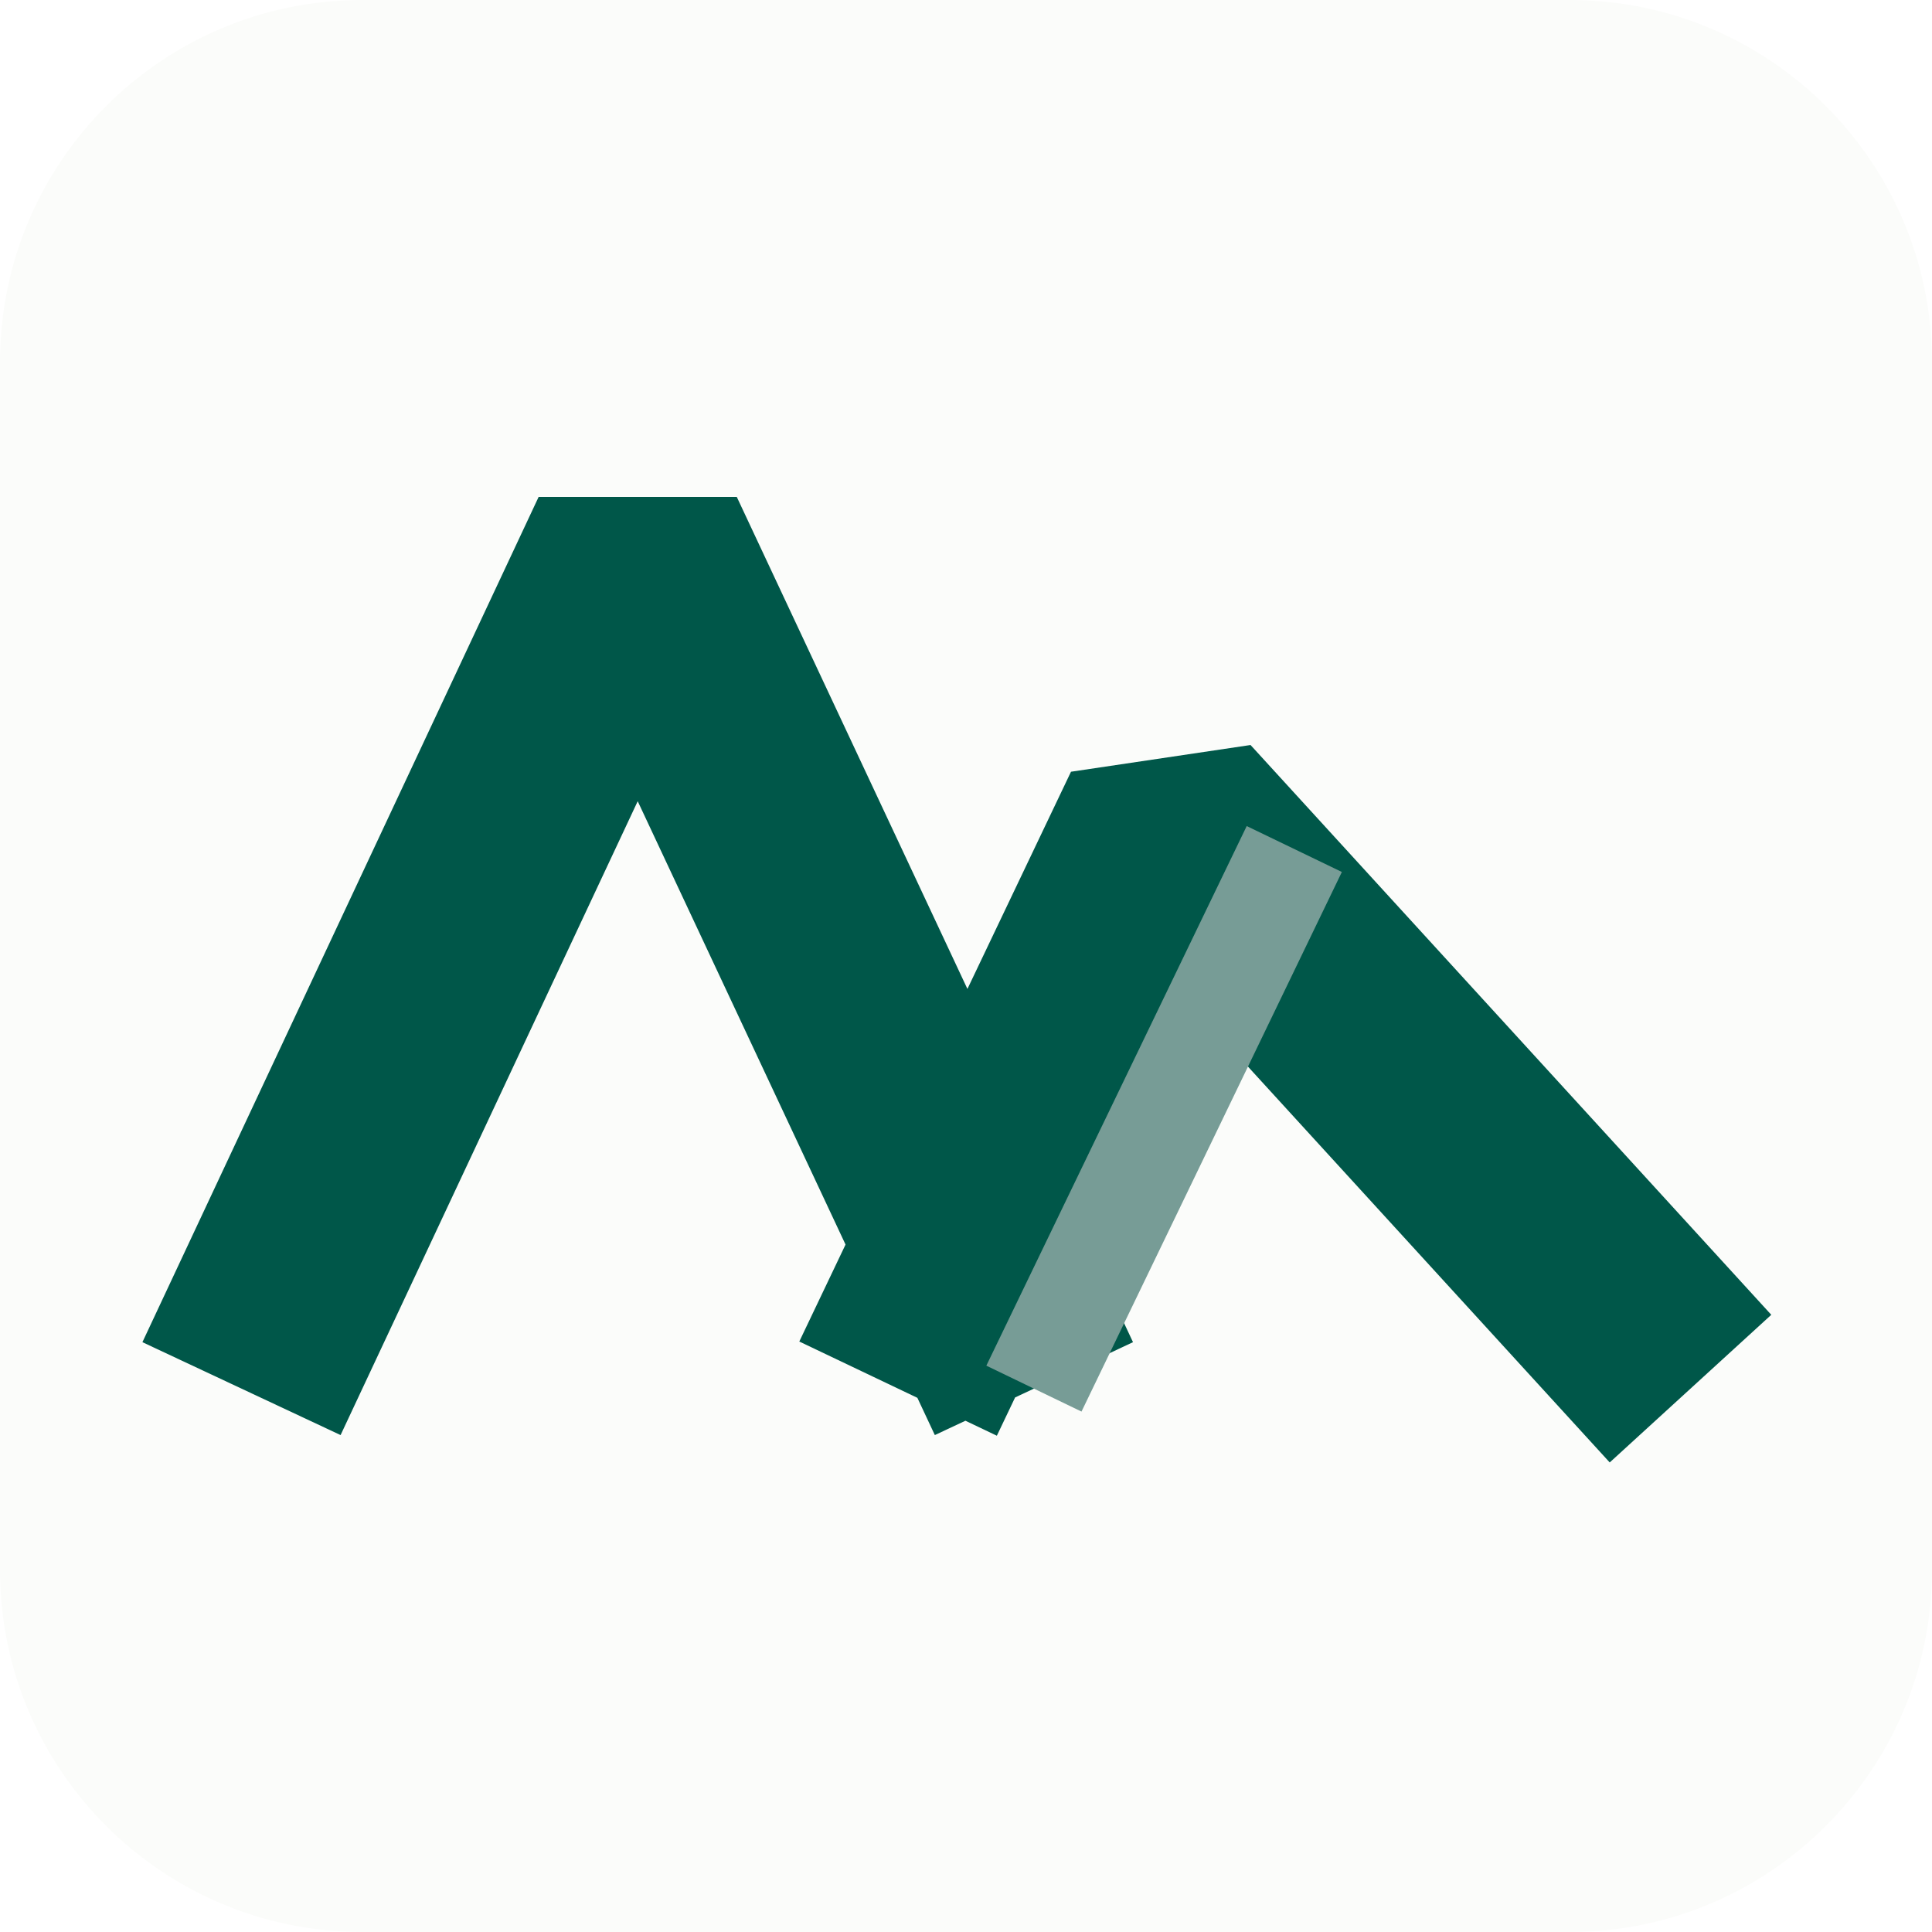
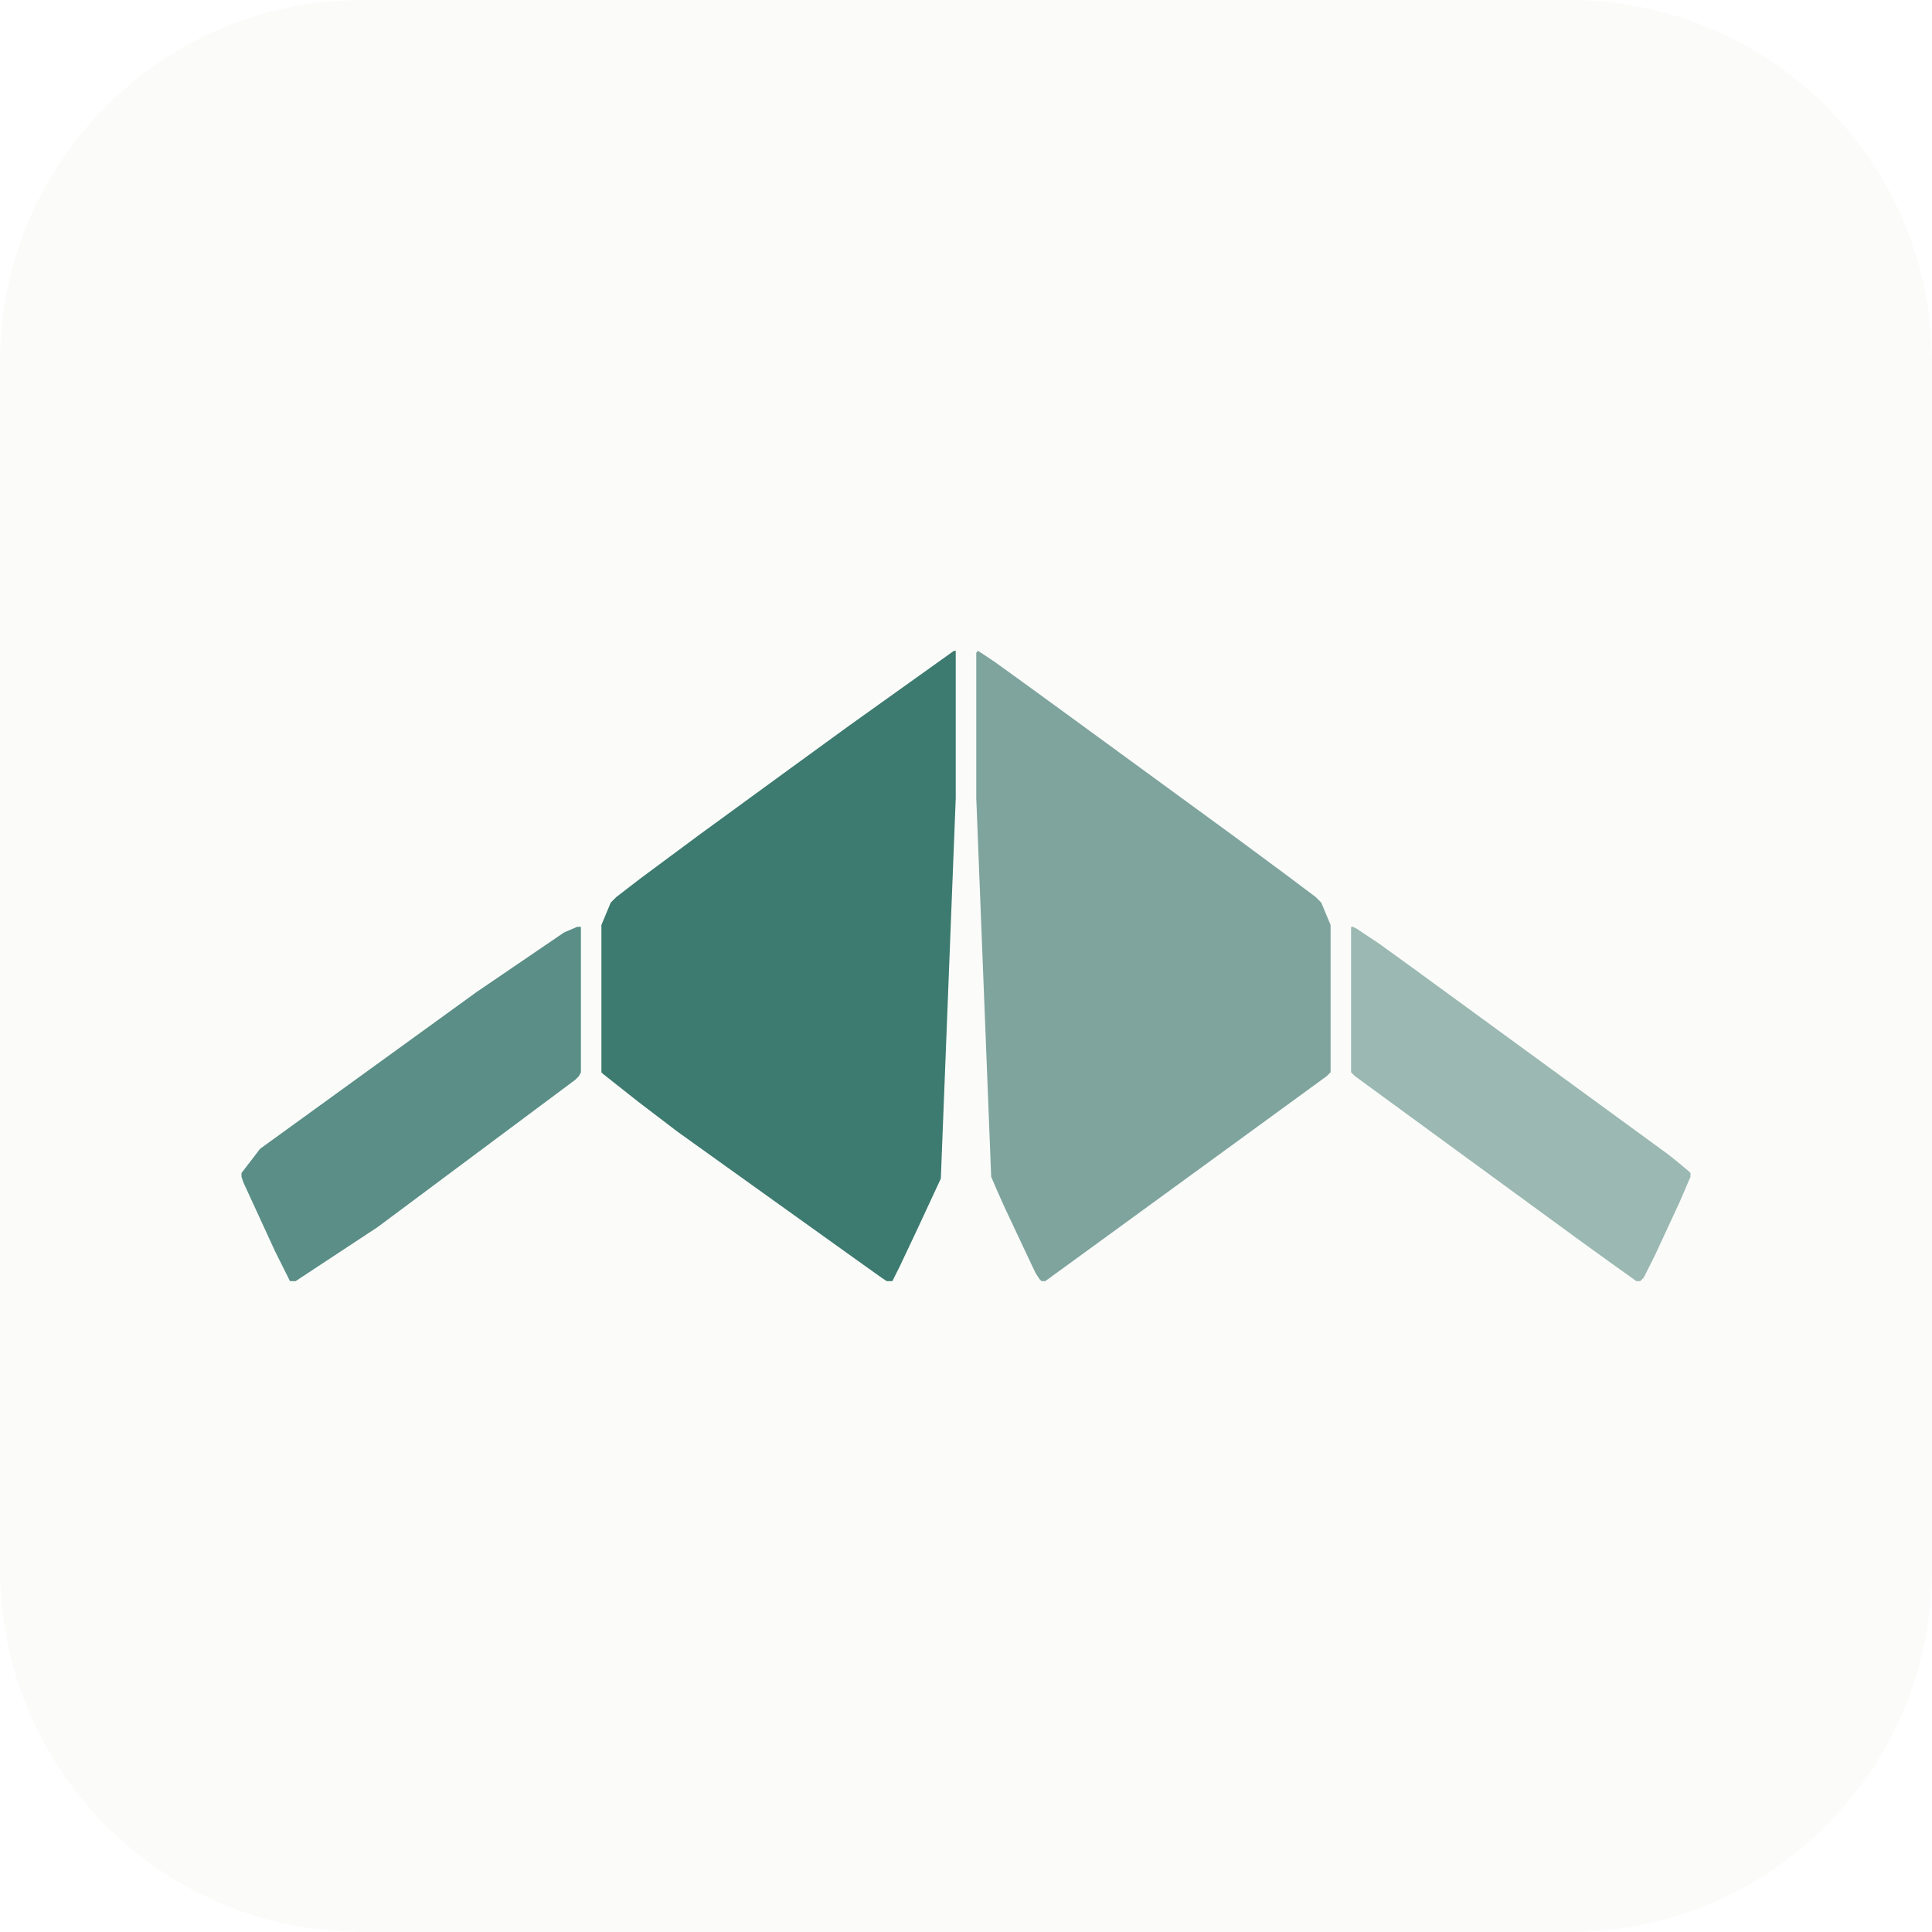
<svg xmlns="http://www.w3.org/2000/svg" viewBox="0 0 512 512">
  <rect width="512" height="512" rx="96" fill="#fbfcfa" />
-   <path d="M64 368 169 144l105 224M238 368l72-151 138 151" fill="none" stroke="#005749" stroke-width="58" stroke-linejoin="bevel" />
-   <path d="M274 368 343 225" fill="none" stroke="#779c96" stroke-width="28" />
+   <polygon points="159.38,245.13 161.85,239.20 163.34,237.71 169.76,232.77 185.08,221.41 208.80,204.11 225.11,192.25 252.79,172.48 253.28,172.48 253.28,211.52 249.33,312.34 242.90,326.18 238.46,335.57 236.48,339.52 235.00,339.52 233.51,338.53 226.59,333.59 179.64,299.98 169.27,292.08 159.88,284.66 159.38,284.17" fill="#3d7a6f" />
+   <polygon points="258.72,172.97 259.21,172.48 263.66,175.44 272.56,181.87 283.43,189.78 327.41,221.90 340.76,231.78 348.66,237.71 350.15,239.20 352.62,245.13 352.62,284.17 351.63,285.16 333.34,298.50 293.31,327.66 277.00,339.52 276.02,339.52 275.52,339.03 274.53,337.54 274.04,336.56 266.13,319.75 264.15,315.31 262.67,311.85 258.72,211.52" fill="#7fa49e" />
+   <polygon points="64.00,310.86 68.94,304.43 126.27,262.92 149.50,247.10 152.96,245.62 153.95,245.62 153.95,284.17 153.45,285.16 152.46,286.15 100.08,325.19 78.33,339.52 76.85,339.52 72.90,331.61 64.49,313.33 64.00,311.85" fill="#5a8e86" />
+   <polygon points="358.05,245.62 358.55,245.62 359.54,246.12 365.47,250.07 374.36,256.49 442.07,305.92 444.54,307.89 447.51,310.36 448.00,310.86 448.00,311.85 445.03,318.76 438.61,332.60 435.64,338.53 434.66,339.52 433.67,339.52 426.75,334.58 417.85,328.15 366.46,290.59 359.04,285.16 358.05,284.17" fill="#9bb8b2" />
</svg>
